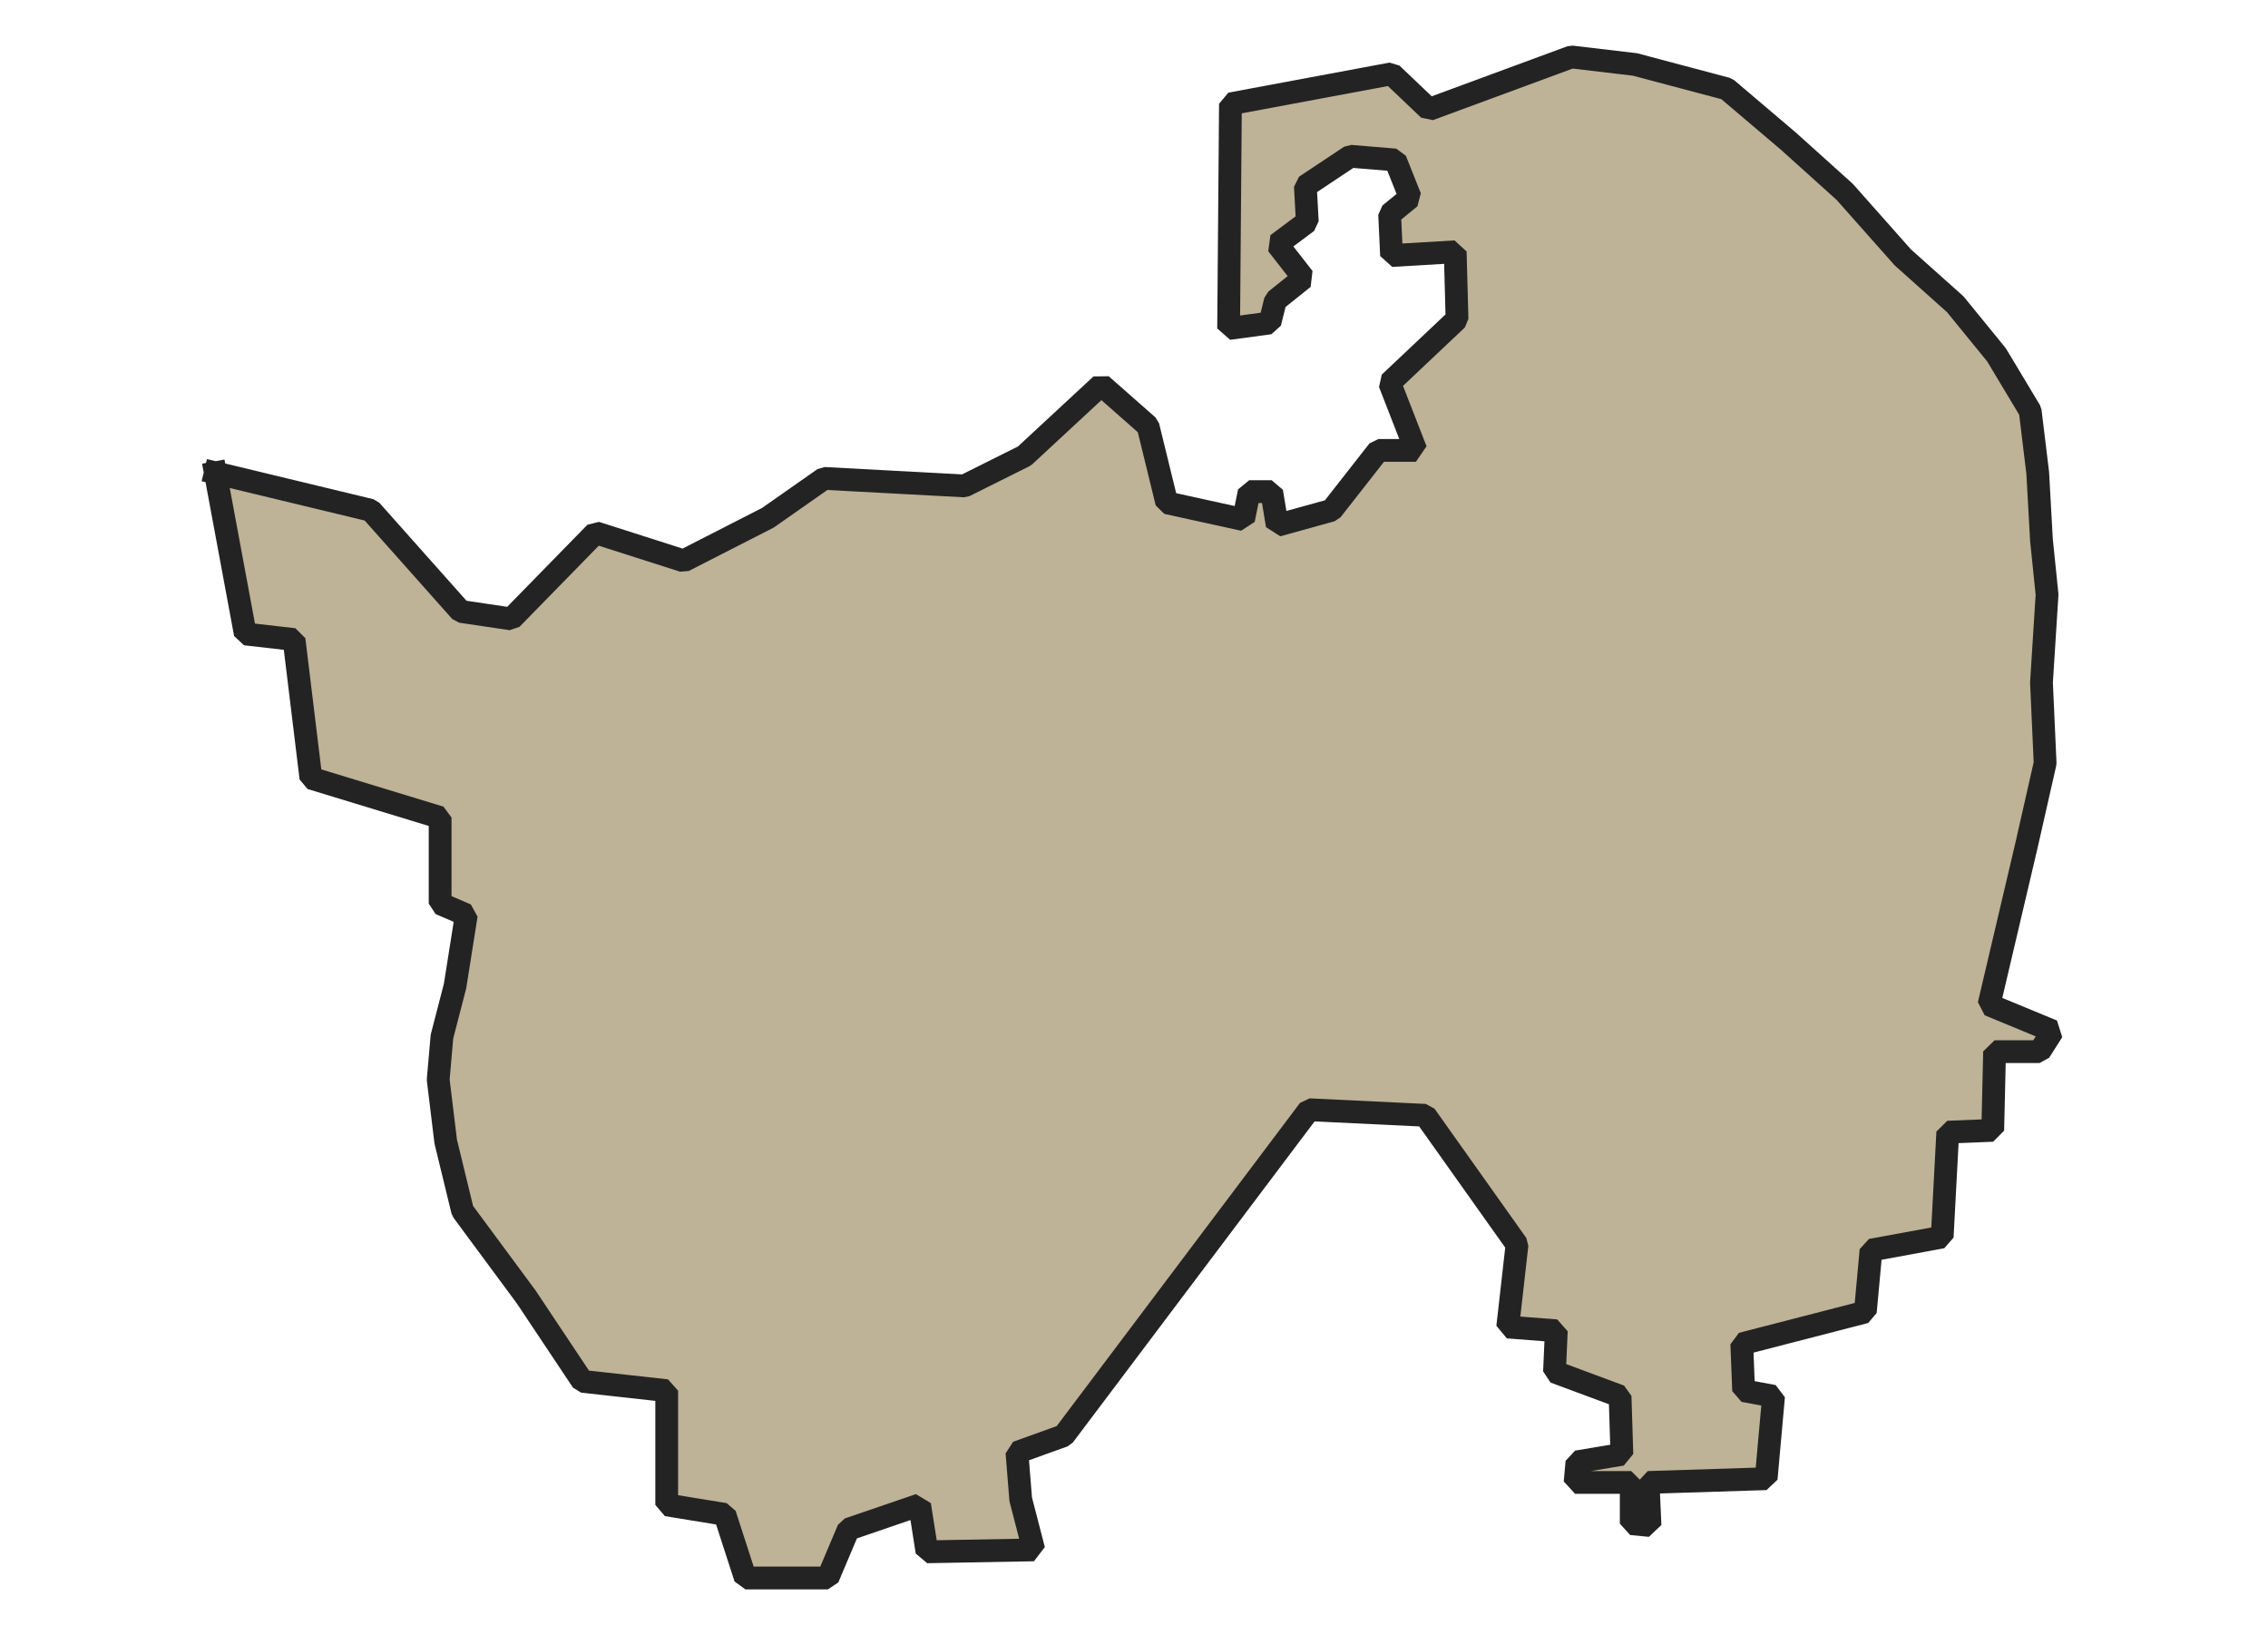
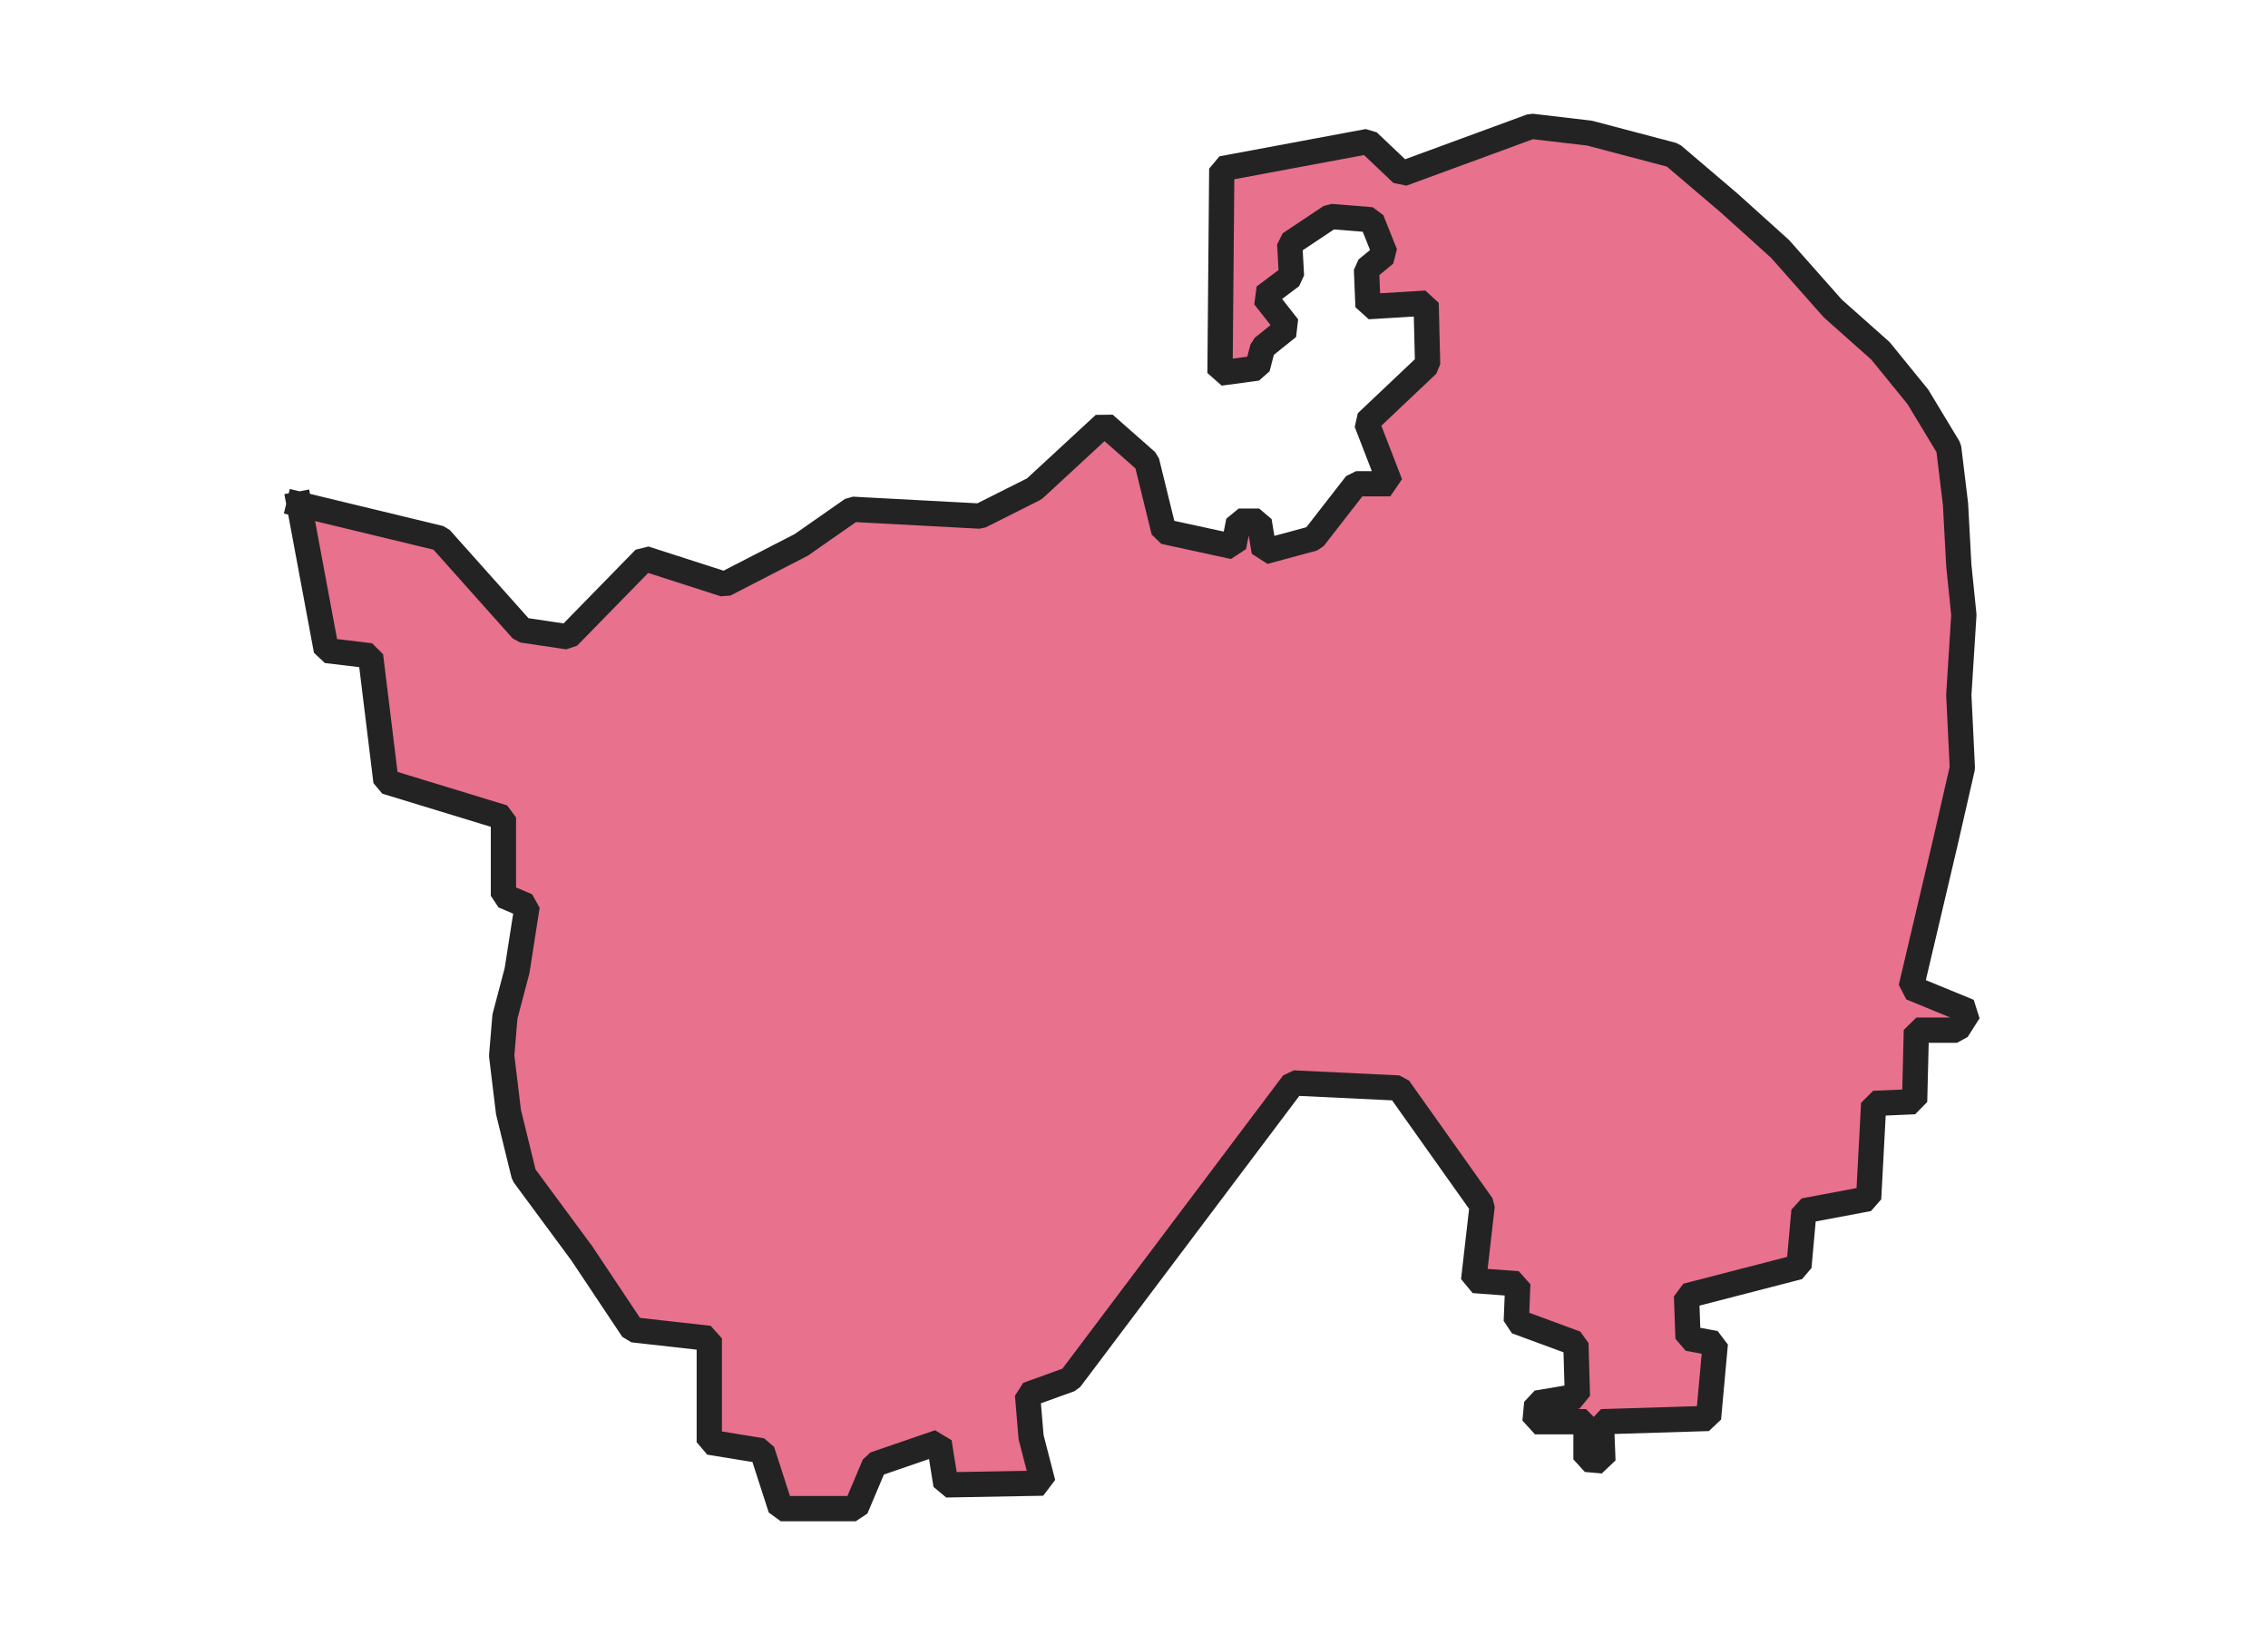
- <svg xmlns="http://www.w3.org/2000/svg" version="1.2" baseProfile="tiny" width="315.045mm" viewBox="2849.46 3596.53 171.36 143.57" height="227.076mm">
-   <g stroke-width="1" stroke-linejoin="bevel" stroke-linecap="square" fill="none" stroke="black" id="Map 1: fid_77" fill-rule="evenodd">
-     <g fill-opacity="1" stroke-width="2" stroke-linejoin="bevel" font-weight="400" stroke-linecap="square" font-size="83.333" font-style="normal" fill="#beb297" stroke-opacity="1" font-family="Noto Sans" stroke="#232323">
-       <path d="M2854.46,3638.05 L2868.11,3641.34 L2876.01,3650.22 L2880.45,3650.88 L2887.85,3643.31 L2895.58,3645.78 L2902.98,3642 L2907.92,3638.54 L2920.25,3639.2 L2925.52,3636.57 L2932.26,3630.32 L2936.37,3633.94 L2938.02,3640.68 L2944.76,3642.16 L2945.26,3639.7 L2947.23,3639.7 L2947.72,3642.66 L2952.49,3641.34 L2956.61,3636.08 L2959.9,3636.08 L2957.59,3630.15 L2963.51,3624.56 L2963.35,3618.64 L2957.76,3618.97 L2957.59,3615.35 L2959.4,3613.87 L2958.09,3610.58 L2954.14,3610.25 L2950.19,3612.88 L2950.36,3616.01 L2947.72,3617.98 L2950.03,3620.94 L2947.56,3622.92 L2947.07,3624.89 L2943.45,3625.38 L2943.61,3605.65 L2957.76,3603.01 L2961.05,3606.14 L2973.55,3601.53 L2979.14,3602.19 L2987.2,3604.33 L2992.63,3608.94 L2997.56,3613.38 L3002.66,3619.13 L3007.27,3623.25 L3010.89,3627.69 L3013.85,3632.62 L3014.51,3638.05 L3014.84,3643.97 L3015.33,3648.74 L3014.84,3656.47 L3015.16,3663.55 L3013.52,3670.78 L3010.23,3684.76 L3015.82,3687.07 L3014.67,3688.88 L3010.72,3688.88 L3010.56,3695.79 L3006.61,3695.95 L3006.12,3705.16 L2999.87,3706.31 L2999.37,3711.74 L2988.52,3714.54 L2988.68,3718.65 L2991.31,3719.14 L2990.66,3726.38 L2980.29,3726.71 L2980.46,3730.49 L2978.81,3730.33 L2978.81,3726.71 L2973.88,3726.71 L2974.04,3724.9 L2977.99,3724.24 L2977.83,3719.14 L2972.07,3717 L2972.23,3713.39 L2967.96,3713.06 L2968.78,3705.82 L2960.72,3694.47 L2950.52,3693.98 L2928.97,3722.6 L2924.86,3724.08 L2925.19,3728.19 L2926.34,3732.63 L2916.96,3732.8 L2916.31,3728.68 L2910.06,3730.82 L2908.25,3735.1 L2901.01,3735.1 L2899.2,3729.51 L2894.1,3728.68 L2894.1,3718.65 L2886.7,3717.83 L2881.76,3710.42 L2876.17,3702.86 L2874.69,3696.77 L2874.03,3691.34 L2874.36,3687.56 L2875.51,3683.12 L2876.5,3676.87 L2874.2,3675.88 L2874.2,3668.32 L2862.85,3664.86 L2861.37,3652.69 L2857.09,3652.2 L2854.46,3638.05" vector-effect="none" fill-rule="evenodd" />
+ <svg xmlns="http://www.w3.org/2000/svg" version="1.2" baseProfile="tiny" width="315.045mm" viewBox="1319.5 1509.22 76.11 64.72" height="227.076mm">
+   <g stroke-linejoin="bevel" stroke="black" fill-rule="evenodd" stroke-linecap="square" stroke-width="1" fill="none" id="Map 1: fid_77">
+     <g stroke-linejoin="bevel" fill-opacity="1" stroke="#232323" font-style="normal" stroke-linecap="square" font-family="Noto Sans" font-size="41.667" font-weight="400" stroke-width="1" fill="#e8718d" stroke-opacity="1">
+       <path d="M1324.5,1529.18 L1330.09,1530.53 L1333.33,1534.16 L1335.15,1534.43 L1338.18,1531.33 L1341.35,1532.35 L1344.38,1530.79 L1346.4,1529.38 L1351.46,1529.65 L1353.61,1528.57 L1356.38,1526.01 L1358.06,1527.49 L1358.74,1530.26 L1361.5,1530.86 L1361.7,1529.85 L1362.51,1529.85 L1362.71,1531.06 L1364.67,1530.53 L1366.35,1528.37 L1367.7,1528.37 L1366.76,1525.94 L1369.18,1523.65 L1369.12,1521.22 L1366.82,1521.36 L1366.76,1519.88 L1367.5,1519.27 L1366.96,1517.92 L1365.34,1517.79 L1363.72,1518.87 L1363.79,1520.15 L1362.71,1520.96 L1363.66,1522.17 L1362.65,1522.98 L1362.44,1523.79 L1360.96,1523.99 L1361.03,1515.9 L1366.82,1514.82 L1368.17,1516.1 L1373.29,1514.22 L1375.59,1514.49 L1378.89,1515.36 L1381.11,1517.25 L1383.13,1519.07 L1385.22,1521.43 L1387.11,1523.11 L1388.59,1524.93 L1389.81,1526.95 L1390.08,1529.18 L1390.21,1531.6 L1390.41,1533.56 L1390.21,1536.73 L1390.35,1539.62 L1389.67,1542.59 L1388.32,1548.32 L1390.61,1549.26 L1390.14,1550 L1388.53,1550 L1388.46,1552.83 L1386.84,1552.9 L1386.64,1556.67 L1384.08,1557.15 L1383.88,1559.37 L1379.43,1560.52 L1379.49,1562.2 L1380.57,1562.4 L1380.3,1565.37 L1376.06,1565.5 L1376.12,1567.05 L1375.45,1566.99 L1375.45,1565.5 L1373.43,1565.5 L1373.5,1564.76 L1375.11,1564.49 L1375.05,1562.4 L1372.69,1561.53 L1372.75,1560.04 L1371,1559.91 L1371.34,1556.94 L1368.04,1552.29 L1363.86,1552.09 L1355.03,1563.82 L1353.34,1564.43 L1353.48,1566.11 L1353.95,1567.93 L1350.11,1568 L1349.84,1566.31 L1347.28,1567.19 L1346.54,1568.94 L1343.57,1568.94 L1342.83,1566.65 L1340.74,1566.31 L1340.74,1562.2 L1337.71,1561.86 L1335.69,1558.83 L1333.4,1555.73 L1332.79,1553.24 L1332.52,1551.01 L1332.65,1549.46 L1333.13,1547.64 L1333.53,1545.08 L1332.59,1544.68 L1332.59,1541.58 L1327.94,1540.16 L1327.33,1535.18 L1325.58,1534.97 L1324.5,1529.18" fill-rule="evenodd" vector-effect="none" />
    </g>
  </g>
</svg>
